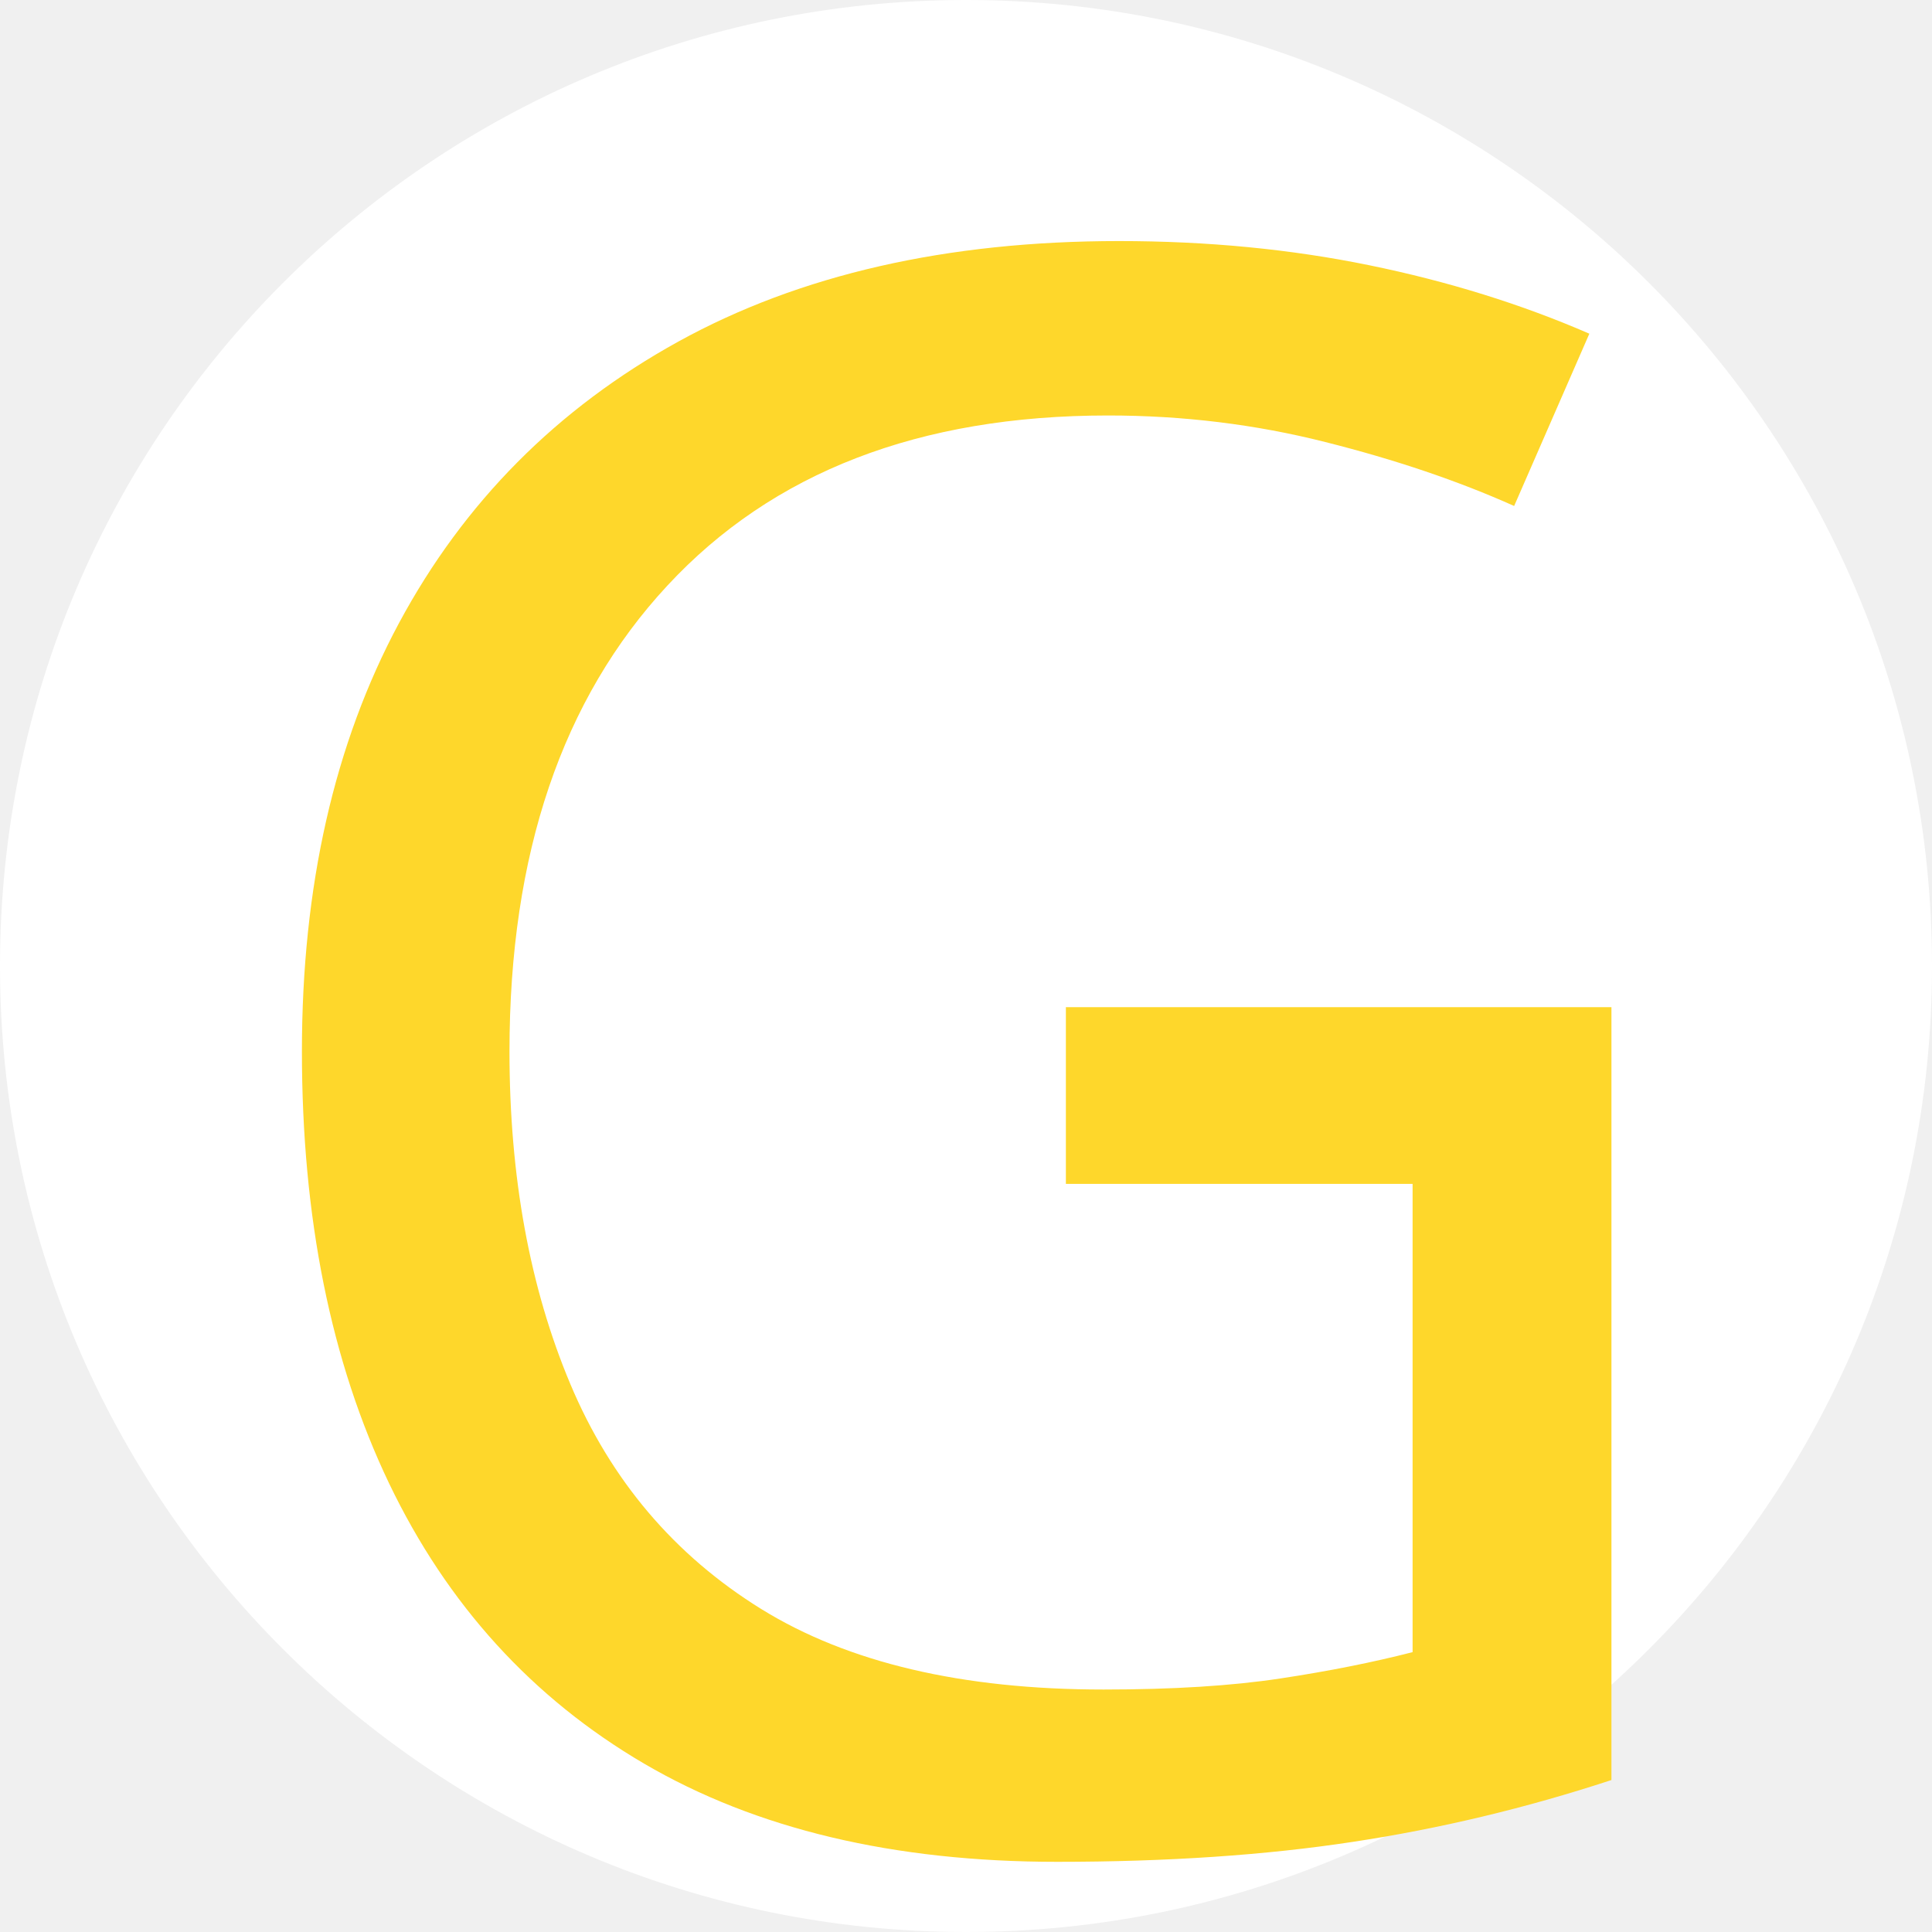
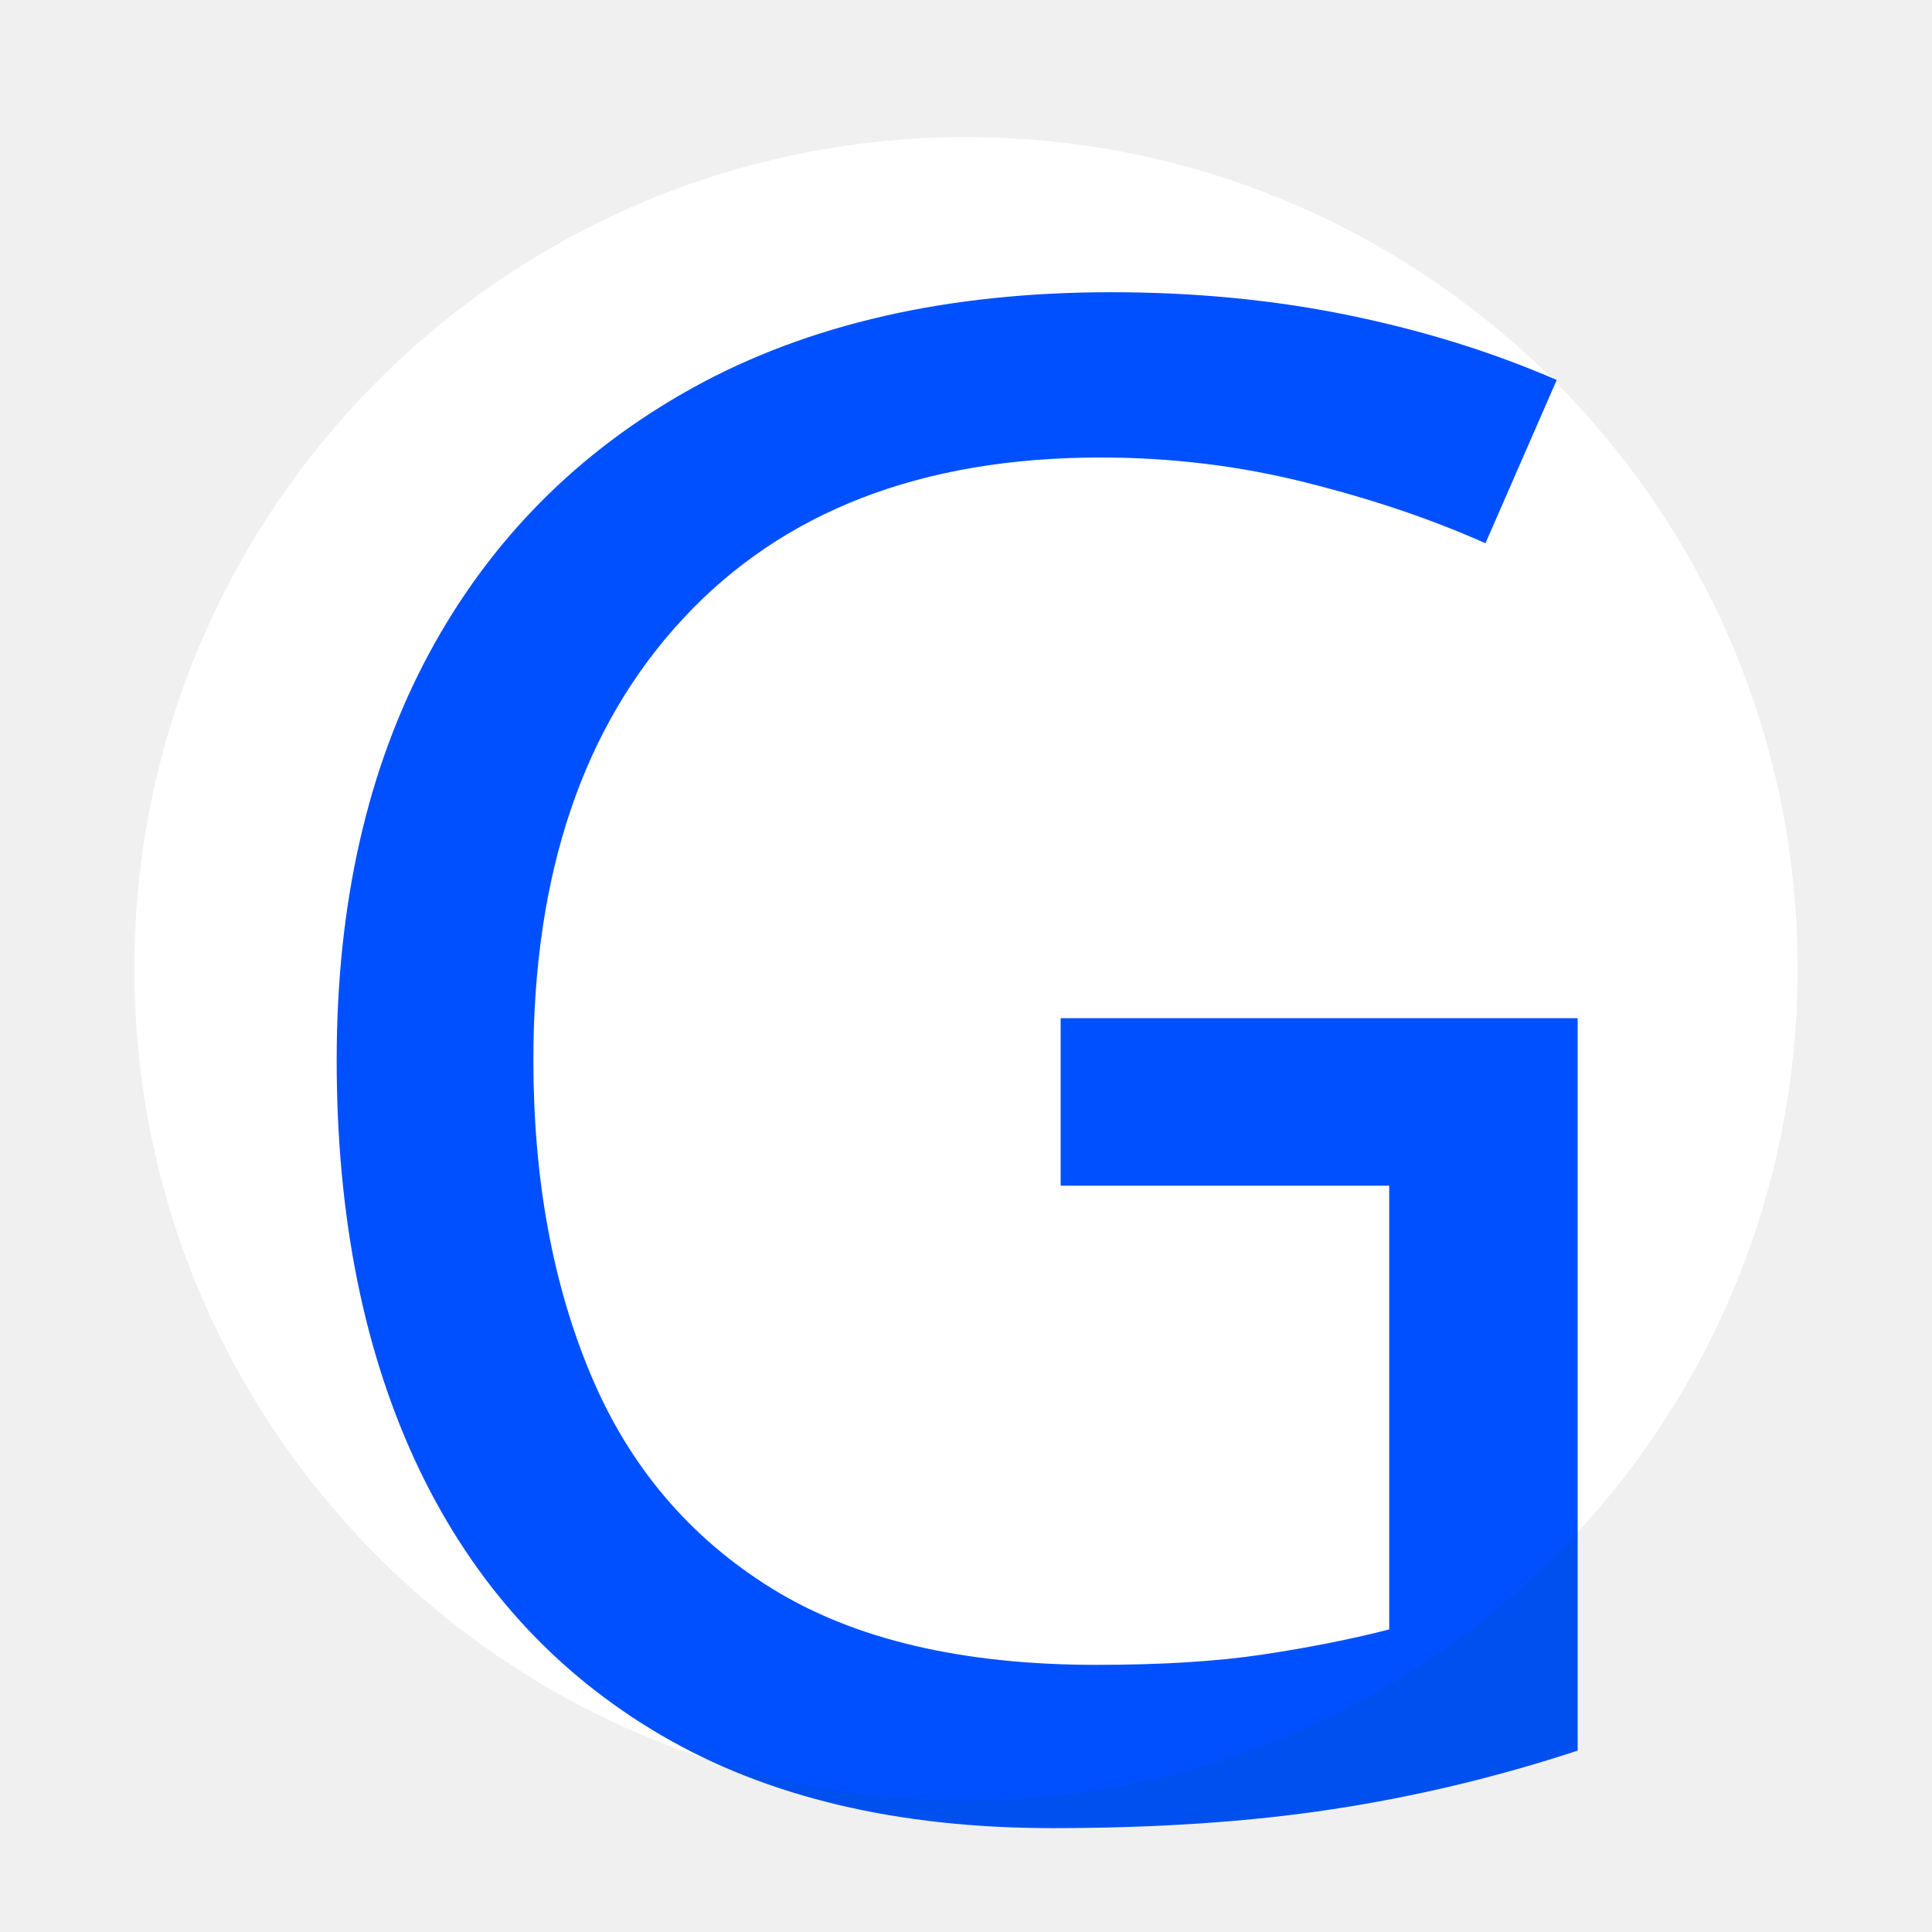
<svg xmlns="http://www.w3.org/2000/svg" width="133" height="133" viewBox="0 0 133 133">
  <defs>
    <style>
      .cls-1 {
        fill: #fff;
      }

      .cls-2 {
        font-size: 162.398px;
-         fill: #fed72b;
+         mix-blend-mode: darken;
+         fill: #0050ff;
        text-anchor: middle;
        font-family: BlambotClassicBBW00-Regular;
      }
    </style>
  </defs>
-   <circle class="cls-1" cx="66.5" cy="66.5" r="66.5" />
-   <text id="G" class="cls-2" transform="translate(66.842 126.648) scale(0.936)">
+   <circle class="cls-1" cx="66.5" cy="66.688" r="57.25" />
+   <text id="G" class="cls-2" transform="translate(66.824 124.408) scale(0.887)">
    <tspan x="0">G</tspan>
  </text>
</svg>
